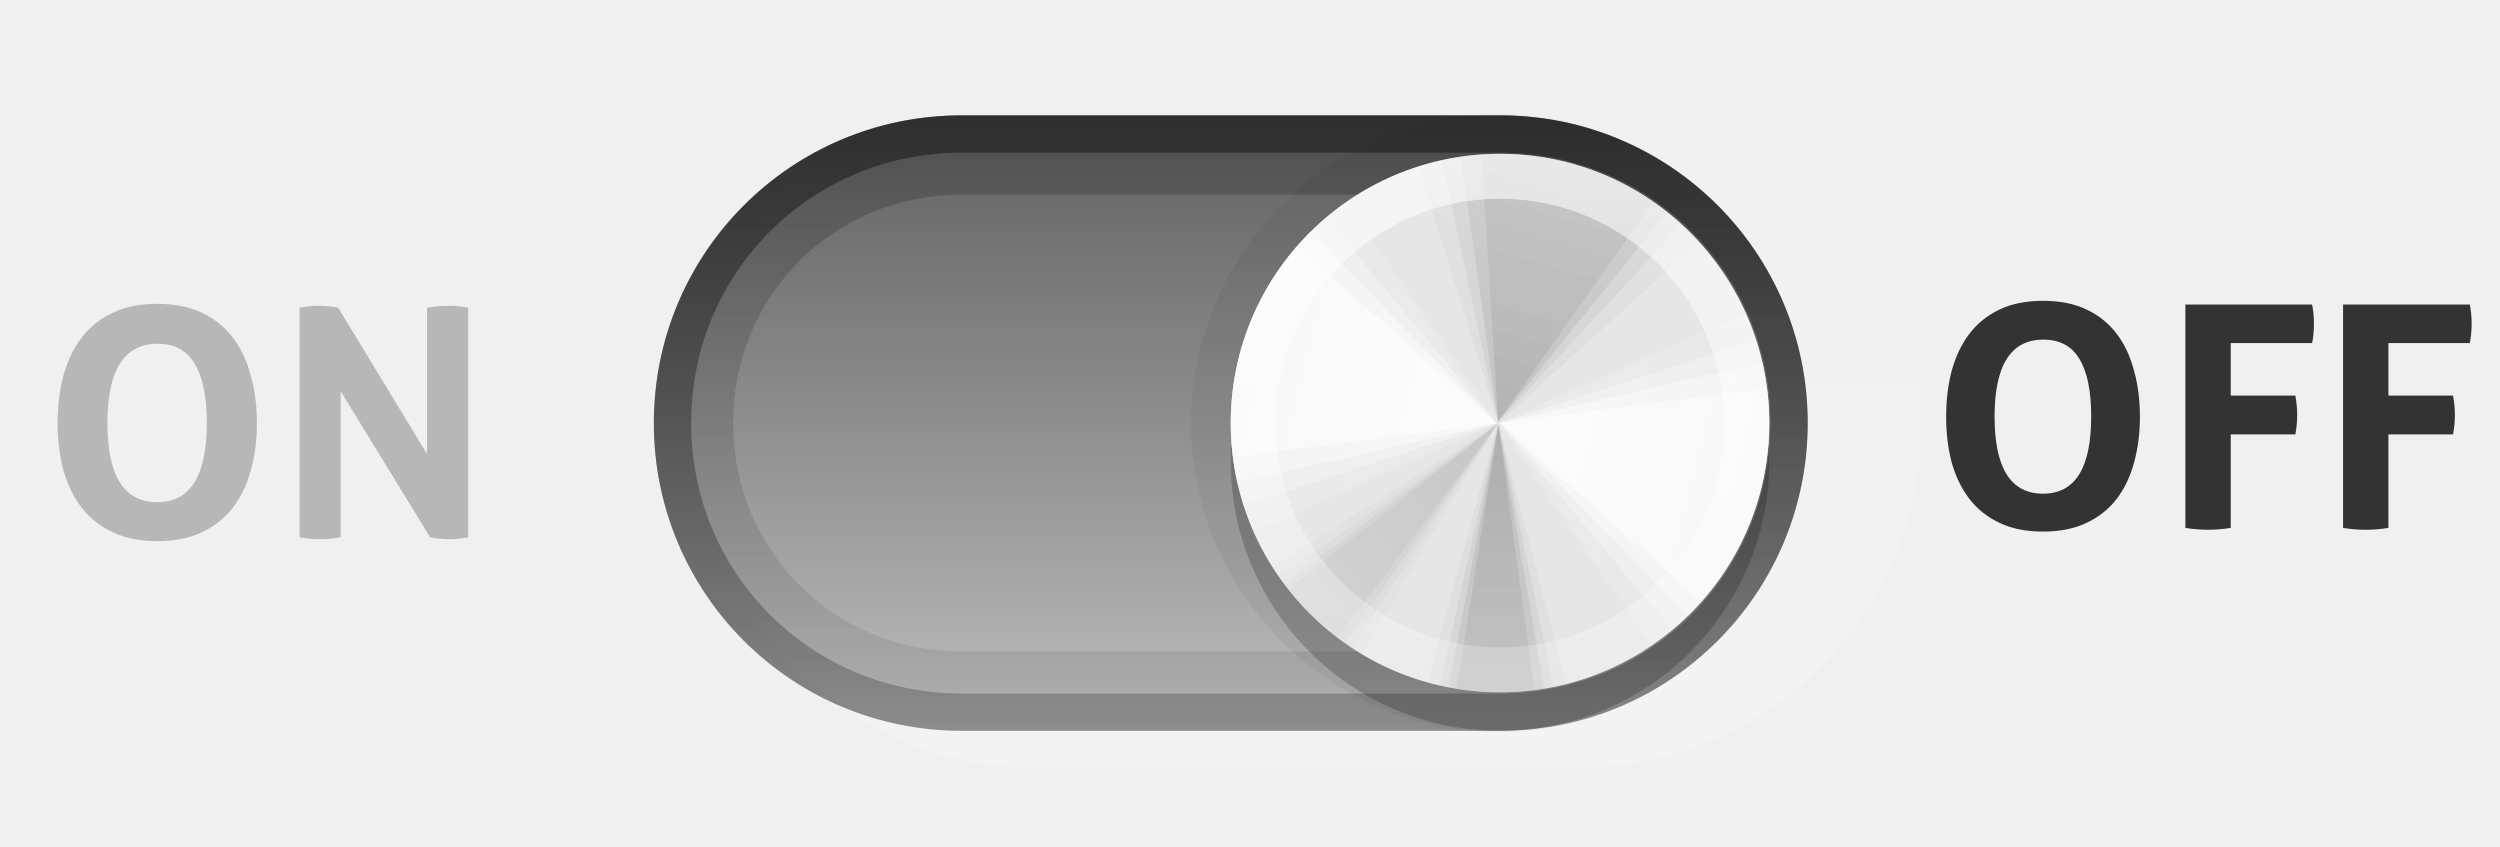
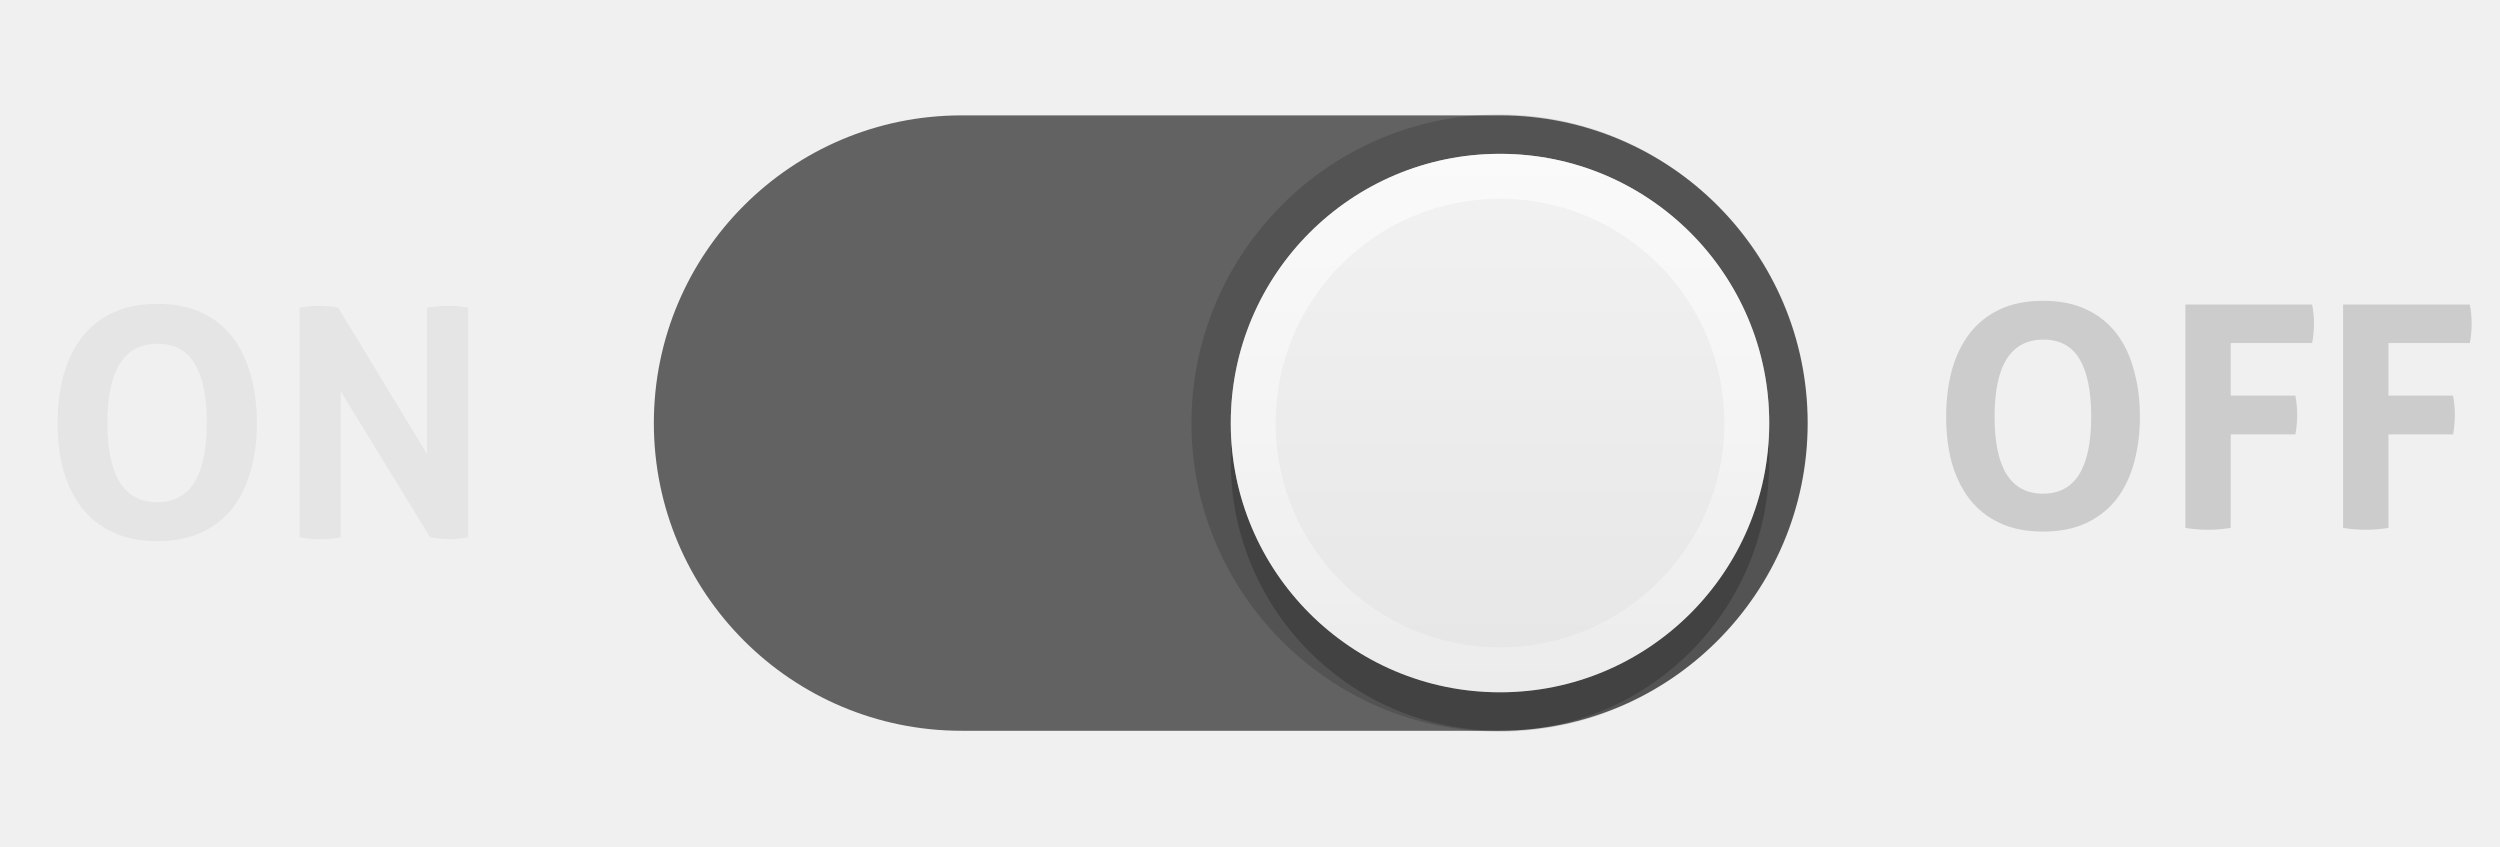
<svg xmlns="http://www.w3.org/2000/svg" xmlns:xlink="http://www.w3.org/1999/xlink" version="1.1" width="65" height="22" id="svg3273">
  <defs id="defs3275">
    <linearGradient id="linearGradient3862">
      <stop id="stop3864" style="stop-color:#000000;stop-opacity:1;" offset="0" />
      <stop id="stop3866" style="stop-color:#000000;stop-opacity:0.367;" offset="1" />
    </linearGradient>
    <linearGradient id="linearGradient3921-5-9">
-       <stop offset="0" style="stop-color:#797979;stop-opacity:1;" id="stop3923-6-1" />
-       <stop offset="1" style="stop-color:#cccccc;stop-opacity:1;" id="stop3925-4-6" />
+       <stop offset="0" style="stop-color:#191919;stop-opacity:1" id="stop3923-6-1" />
+       <stop offset="1" style="stop-color:#4b4b4b;stop-opacity:1" id="stop3925-4-6" />
    </linearGradient>
    <clipPath clipPathUnits="userSpaceOnUse" id="clipPath5926">
      <path transform="matrix(0.75,0,0,0.75,-41,121.3622)" d="m 88,272 a 8,8 0 1 1 -16,0 8,8 0 1 1 16,0 z" id="path5928" style="color:#000000;fill:#ff00ff;fill-opacity:1;fill-rule:nonzero;stroke:none;stroke-width:2;marker:none;visibility:visible;display:inline;overflow:visible;enable-background:accumulate" />
    </clipPath>
    <clipPath clipPathUnits="userSpaceOnUse" id="clipPath4783">
      <rect ry="6" rx="6" y="282.362" x="-156" height="80" width="84" id="rect4785" style="fill:#ff00ff;fill-opacity:1;fill-rule:nonzero;stroke:none" />
    </clipPath>
-     <linearGradient xlink:href="#linearGradient4071-3" id="linearGradient4852" gradientUnits="userSpaceOnUse" x1="48.234" y1="48.047" x2="126.139" y2="66.233" />
-     <linearGradient id="linearGradient4071-3">
-       <stop style="stop-color:#000000;stop-opacity:1;" offset="0" id="stop4073-8" />
-       <stop style="stop-color:#000000;stop-opacity:0;" offset="1" id="stop4075-4" />
-     </linearGradient>
-     <linearGradient xlink:href="#linearGradient4047-2" id="linearGradient4854" gradientUnits="userSpaceOnUse" x1="48.055" y1="48.032" x2="126.673" y2="62.839" />
-     <linearGradient id="linearGradient4047-2">
-       <stop style="stop-color:#000000;stop-opacity:1;" offset="0" id="stop4049-0" />
-       <stop style="stop-color:#000000;stop-opacity:0;" offset="1" id="stop4051-5" />
-     </linearGradient>
-     <linearGradient xlink:href="#linearGradient4047-2" id="linearGradient4857" gradientUnits="userSpaceOnUse" x1="47.997" y1="48.029" x2="127.052" y2="60.29" />
-     <linearGradient xlink:href="#linearGradient4047-2" id="linearGradient4859" gradientUnits="userSpaceOnUse" x1="47.998" y1="48.029" x2="127.416" y2="57.665" />
-     <linearGradient xlink:href="#linearGradient4115-2" id="linearGradient4861" gradientUnits="userSpaceOnUse" x1="48.234" y1="48.047" x2="126.139" y2="66.233" />
-     <linearGradient id="linearGradient4115-2">
-       <stop style="stop-color:#ffffff;stop-opacity:1;" offset="0" id="stop4117-3" />
-       <stop style="stop-color:#ffffff;stop-opacity:0;" offset="1" id="stop4119-6" />
-     </linearGradient>
-     <linearGradient xlink:href="#linearGradient4115-2" id="linearGradient4863" gradientUnits="userSpaceOnUse" x1="48.055" y1="48.032" x2="126.673" y2="62.839" />
-     <linearGradient xlink:href="#linearGradient4115-2" id="linearGradient4865" gradientUnits="userSpaceOnUse" x1="47.997" y1="48.029" x2="127.052" y2="60.29" />
-     <linearGradient xlink:href="#linearGradient4115-2" id="linearGradient4867" gradientUnits="userSpaceOnUse" x1="47.998" y1="48.029" x2="127.416" y2="57.665" />
-     <linearGradient xlink:href="#linearGradient4071-3" id="linearGradient4869" gradientUnits="userSpaceOnUse" x1="48.234" y1="48.047" x2="126.139" y2="66.233" />
-     <linearGradient xlink:href="#linearGradient4047-2" id="linearGradient4871" gradientUnits="userSpaceOnUse" x1="48.055" y1="48.032" x2="126.673" y2="62.839" />
-     <linearGradient xlink:href="#linearGradient4047-2" id="linearGradient4873" gradientUnits="userSpaceOnUse" x1="47.997" y1="48.029" x2="127.052" y2="60.29" />
-     <linearGradient xlink:href="#linearGradient4047-2" id="linearGradient4875" gradientUnits="userSpaceOnUse" x1="47.998" y1="48.029" x2="127.416" y2="57.665" />
-     <linearGradient xlink:href="#linearGradient4071-3" id="linearGradient4877" gradientUnits="userSpaceOnUse" x1="48.234" y1="48.047" x2="126.139" y2="66.233" />
-     <linearGradient xlink:href="#linearGradient4047-2" id="linearGradient4879" gradientUnits="userSpaceOnUse" x1="48.055" y1="48.032" x2="126.673" y2="62.839" />
-     <linearGradient xlink:href="#linearGradient4047-2" id="linearGradient4881" gradientUnits="userSpaceOnUse" x1="47.997" y1="48.029" x2="127.052" y2="60.29" />
-     <linearGradient xlink:href="#linearGradient4047-2" id="linearGradient4883" gradientUnits="userSpaceOnUse" x1="47.998" y1="48.029" x2="127.416" y2="57.665" />
-     <linearGradient xlink:href="#linearGradient4115-2" id="linearGradient4885" gradientUnits="userSpaceOnUse" x1="48.234" y1="48.047" x2="126.139" y2="66.233" />
-     <linearGradient xlink:href="#linearGradient4115-2" id="linearGradient4887" gradientUnits="userSpaceOnUse" x1="48.055" y1="48.032" x2="126.673" y2="62.839" />
-     <linearGradient xlink:href="#linearGradient4115-2" id="linearGradient4889" gradientUnits="userSpaceOnUse" x1="47.997" y1="48.029" x2="127.052" y2="60.29" />
-     <linearGradient xlink:href="#linearGradient4115-2" id="linearGradient4891" gradientUnits="userSpaceOnUse" x1="47.998" y1="48.029" x2="127.416" y2="57.665" />
    <linearGradient xlink:href="#linearGradient3969" id="linearGradient4893" gradientUnits="userSpaceOnUse" gradientTransform="matrix(0,-1,1,0,-224,480.3622)" x1="49" y1="272" x2="73" y2="272" />
    <linearGradient id="linearGradient3969">
      <stop id="stop3971" offset="0" style="stop-color:#000000;stop-opacity:1;" />
      <stop id="stop3973" offset="1" style="stop-color:#000000;stop-opacity:0;" />
    </linearGradient>
    <linearGradient id="linearGradient3895">
      <stop style="stop-color:#ffffff;stop-opacity:1;" offset="0" id="stop3897" />
      <stop style="stop-color:#ffffff;stop-opacity:0;" offset="1" id="stop3899" />
    </linearGradient>
-     <linearGradient y2="272" x2="73" y1="272" x1="54" gradientTransform="matrix(0,1.166667,1.166667,0,-269.3333,334.3622)" gradientUnits="userSpaceOnUse" id="linearGradient4511" xlink:href="#linearGradient3895" />
-     <linearGradient xlink:href="#linearGradient3862" id="linearGradient4336" x1="35" y1="3" x2="35" y2="19" gradientUnits="userSpaceOnUse" gradientTransform="translate(-2,0)" />
    <clipPath clipPathUnits="userSpaceOnUse" id="clipPath4342">
      <rect style="color:#000000;fill:#ff00ff;fill-opacity:1;fill-rule:nonzero;stroke:none;stroke-width:2;marker:none;visibility:visible;display:inline;overflow:visible;enable-background:accumulate" id="rect4344" width="28" height="18" x="18" y="2" ry="9" rx="9" />
    </clipPath>
    <clipPath clipPathUnits="userSpaceOnUse" id="clipPath4372">
      <rect rx="8" ry="8" y="3" x="19" height="16" width="26" id="rect4374" style="color:#000000;fill:#ff00ff;fill-opacity:1;fill-rule:nonzero;stroke:none;stroke-width:2;marker:none;visibility:visible;display:inline;overflow:visible;enable-background:accumulate" />
    </clipPath>
-     <linearGradient xlink:href="#linearGradient4115-2" id="linearGradient4394" gradientUnits="userSpaceOnUse" x1="35" y1="2" x2="35" y2="22" />
-     <linearGradient id="linearGradient4071-3-3">
-       <stop style="stop-color:#000000;stop-opacity:1;" offset="0" id="stop4073-8-8" />
-       <stop style="stop-color:#000000;stop-opacity:0;" offset="1" id="stop4075-4-7" />
-     </linearGradient>
    <linearGradient id="linearGradient3921-5-9-7">
      <stop offset="0" style="stop-color:#004484;stop-opacity:1;" id="stop3923-6-1-8" />
      <stop offset="1" style="stop-color:#2998ff;stop-opacity:1;" id="stop3925-4-6-9" />
    </linearGradient>
    <linearGradient y2="25" x2="35" y1="3" x1="35" gradientUnits="userSpaceOnUse" id="linearGradient3878" xlink:href="#linearGradient4115-2-5" />
    <linearGradient id="linearGradient4115-2-5">
      <stop style="stop-color:#ffffff;stop-opacity:1;" offset="0" id="stop4117-3-6" />
      <stop style="stop-color:#ffffff;stop-opacity:0;" offset="1" id="stop4119-6-8" />
    </linearGradient>
-     <linearGradient xlink:href="#linearGradient4071-3-3" id="linearGradient5163" gradientUnits="userSpaceOnUse" x1="35" y1="3" x2="35" y2="26" gradientTransform="translate(-2,0)" />
-     <linearGradient xlink:href="#linearGradient4071-3-3" id="linearGradient5166" gradientUnits="userSpaceOnUse" x1="35" y1="3" x2="35" y2="37" gradientTransform="translate(-2,0)" />
+     <linearGradient xlink:href="#linearGradient4873" id="linearGradient4879" x1="41" y1="404.362" x2="55" y2="404.362" gradientUnits="userSpaceOnUse" gradientTransform="translate(-452.3622,-356.3622)" />
+     <linearGradient id="linearGradient4873">
+       <stop style="stop-color:#e6e6e6;stop-opacity:1" offset="0" id="stop4875" />
+       <stop style="stop-color:#f2f2f2;stop-opacity:1" offset="1" id="stop4877" />
+     </linearGradient>
+     <linearGradient xlink:href="#linearGradient3969-6" id="linearGradient4893-9" gradientUnits="userSpaceOnUse" gradientTransform="matrix(0,-1,1,0,-224,480.3622)" x1="49" y1="272" x2="73" y2="272" />
+     <linearGradient id="linearGradient3969-6">
+       <stop id="stop3971-6" offset="0" style="stop-color:#000000;stop-opacity:1;" />
+       <stop id="stop3973-0" offset="1" style="stop-color:#000000;stop-opacity:0;" />
+     </linearGradient>
+     <linearGradient y2="272" x2="73" y1="272" x1="54" gradientTransform="matrix(0,1.166667,1.166667,0,-269.3333,334.3622)" gradientUnits="userSpaceOnUse" id="linearGradient4164" xlink:href="#linearGradient3895-1" />
+     <linearGradient id="linearGradient3895-1">
+       <stop style="stop-color:#ffffff;stop-opacity:1;" offset="0" id="stop3897-7" />
+       <stop style="stop-color:#ffffff;stop-opacity:0;" offset="1" id="stop3899-3" />
+     </linearGradient>
  </defs>
  <g id="layer1">
-     <path transform="matrix(1,0,0,-1,0,22)" style="opacity:0.2;color:#000000;fill:url(#linearGradient4394);fill-opacity:1;fill-rule:nonzero;stroke:none;stroke-width:2;marker:none;visibility:visible;display:inline;overflow:visible;enable-background:accumulate" d="m 27,2.031 c -4.957,0 -8.969,4.012 -8.969,8.969 0,4.957 4.012,8.969 8.969,8.969 l 14,0 c 4.957,0 8.969,-4.012 8.969,-8.969 0,-4.957 -4.012,-8.969 -8.969,-8.969 z" id="path4392" />
-     <rect style="color:#000000;fill:url(#linearGradient4336);fill-opacity:1;fill-rule:nonzero;stroke:none;stroke-width:2;marker:none;visibility:visible;display:inline;overflow:visible;enable-background:accumulate;opacity:0.6" id="rect3560" width="30" height="16" x="17" y="3" ry="8" rx="8" />
-     <path style="opacity:0.2;color:#000000;fill:url(#linearGradient5163);fill-opacity:1;fill-rule:nonzero;stroke:none;stroke-width:2;marker:none;visibility:visible;display:inline;overflow:visible;enable-background:accumulate" d="m 25,3 c -4.432,0 -8,3.568 -8,8 0,4.432 3.568,8 8,8 l 14,0 c 4.432,0 8,-3.568 8,-8 0,-4.432 -3.568,-8 -8,-8 z m 0,2.062 14,0 c 3.322,0 5.938,2.615 5.938,5.938 0,3.322 -2.615,5.938 -5.938,5.938 l -14,0 c -3.322,0 -5.938,-2.615 -5.938,-5.938 0,-3.322 2.615,-5.938 5.938,-5.938 z" id="rect4950" />
-     <path style="opacity:0.4;color:#000000;fill:url(#linearGradient5166);fill-opacity:1;fill-rule:nonzero;stroke:none;stroke-width:2;marker:none;visibility:visible;display:inline;overflow:visible;enable-background:accumulate" d="m 25,3 c -4.432,0 -8,3.568 -8,8 0,4.432 3.568,8 8,8 l 14,0 c 4.432,0 8,-3.568 8,-8 0,-4.432 -3.568,-8 -8,-8 z m 0,0.969 14,0 c 3.91,0 7.031,3.121 7.031,7.031 0,3.91 -3.121,7.031 -7.031,7.031 l -14,0 c -3.91,0 -7.031,-3.121 -7.031,-7.031 0,-3.91 3.121,-7.031 7.031,-7.031 z" id="rect4944" />
+     <rect style="color:#000000;fill:#333333;fill-opacity:1;fill-rule:nonzero;stroke:none;stroke-width:2;marker:none;visibility:visible;display:inline;overflow:visible;enable-background:accumulate;opacity:0.75" id="rect3560" width="30" height="16" x="17" y="3" ry="8" rx="8" />
+     <g id="g3548" style="opacity:0.3;fill:#cccccc;fill-opacity:1">
+       <path style="font-size:11px;font-style:normal;font-variant:normal;font-weight:bold;font-stretch:normal;line-height:125%;letter-spacing:0px;word-spacing:0px;fill:#cccccc;fill-opacity:1;stroke:none;font-family:Aller;-inkscape-font-specification:Aller Bold" id="path3534" d="M 4.089,14.07 C 3.64,14.07 3.253,13.992 2.926,13.837 2.6,13.682 2.331,13.469 2.121,13.198 1.911,12.921 1.753,12.597 1.648,12.227 1.548,11.85 1.498,11.44 1.498,10.998 1.498,10.555 1.548,10.145 1.648,9.769 1.753,9.387 1.911,9.057 2.121,8.781 2.331,8.504 2.6,8.288 2.926,8.133 3.253,7.978 3.64,7.9 4.089,7.9 c 0.448,6.1e-6 0.836,0.078 1.163,0.233 0.327,0.155 0.595,0.371 0.805,0.648 0.21,0.277 0.365,0.606 0.465,0.988 0.105,0.376 0.158,0.786 0.158,1.229 -6.1e-6,0.443 -0.053,0.853 -0.158,1.229 -0.1,0.371 -0.255,0.695 -0.465,0.972 -0.21,0.271 -0.479,0.484 -0.805,0.639 C 4.925,13.992 4.537,14.07 4.089,14.07 m 0,-1.013 c 0.858,1e-6 1.287,-0.686 1.287,-2.059 C 5.376,10.311 5.271,9.796 5.06,9.453 4.856,9.11 4.534,8.938 4.097,8.938 3.228,8.938 2.793,9.625 2.793,10.998 c -1.5e-6,1.373 0.432,2.059 1.295,2.059" />
+       <path style="font-size:11px;font-style:normal;font-variant:normal;font-weight:bold;font-stretch:normal;line-height:125%;letter-spacing:0px;word-spacing:0px;fill:#cccccc;fill-opacity:1;stroke:none;font-family:Aller;-inkscape-font-specification:Aller Bold" id="path3536" d="m 7.789,8 c 0.172,-0.033 0.335,-0.05 0.49,-0.05 0.166,6.1e-6 0.338,0.017 0.515,0.05 l 2.308,3.803 0,-3.803 c 0.199,-0.033 0.39,-0.05 0.573,-0.05 0.172,6.1e-6 0.338,0.017 0.498,0.05 l 0,5.97 c -0.177,0.033 -0.338,0.05 -0.482,0.05 -0.155,0 -0.324,-0.017 -0.507,-0.05 l -2.325,-3.795 0,3.795 c -0.177,0.033 -0.357,0.05 -0.54,0.05 -0.183,0 -0.36,-0.017 -0.531,-0.05 l 0,-5.97" />
+     </g>
+     <g id="g3555" transform="translate(2,0)" style="fill:#cccccc;fill-opacity:1">
+       <path style="font-size:11px;font-style:normal;font-variant:normal;font-weight:bold;font-stretch:normal;line-height:125%;letter-spacing:0px;word-spacing:0px;fill:#cccccc;fill-opacity:1;stroke:none;font-family:Aller;-inkscape-font-specification:Aller Bold" id="path3542" d="m 51.119,13.821 c -0.436,0 -0.813,-0.075 -1.131,-0.226 -0.318,-0.151 -0.579,-0.358 -0.783,-0.622 -0.205,-0.269 -0.358,-0.584 -0.46,-0.945 -0.097,-0.366 -0.145,-0.764 -0.145,-1.195 -10e-7,-0.431 0.048,-0.829 0.145,-1.195 0.102,-0.371 0.256,-0.692 0.46,-0.961 0.205,-0.269 0.466,-0.479 0.783,-0.63 0.318,-0.151 0.694,-0.226 1.131,-0.226 0.436,5.9e-6 0.813,0.075 1.131,0.226 0.318,0.151 0.579,0.361 0.783,0.63 0.205,0.269 0.355,0.59 0.452,0.961 0.102,0.366 0.153,0.764 0.153,1.195 -6e-6,0.431 -0.051,0.829 -0.153,1.195 -0.097,0.361 -0.248,0.676 -0.452,0.945 -0.205,0.264 -0.466,0.471 -0.783,0.622 -0.318,0.151 -0.694,0.226 -1.131,0.226 m 0,-0.985 c 0.834,10e-7 1.252,-0.668 1.252,-2.003 -5e-6,-0.668 -0.102,-1.168 -0.307,-1.502 -0.199,-0.334 -0.511,-0.501 -0.937,-0.501 -0.845,4.8e-6 -1.268,0.668 -1.268,2.003 -3e-6,1.335 0.42,2.003 1.26,2.003" />
+       <path style="font-size:11px;font-style:normal;font-variant:normal;font-weight:bold;font-stretch:normal;line-height:125%;letter-spacing:0px;word-spacing:0px;fill:#cccccc;fill-opacity:1;stroke:none;font-family:Aller;-inkscape-font-specification:Aller Bold" id="path3544" d="m 54.82,7.918 3.295,0 c 0.032,0.162 0.048,0.326 0.048,0.493 -4e-6,0.178 -0.016,0.347 -0.048,0.509 l -2.116,0 0,1.365 1.68,0 c 0.032,0.172 0.048,0.339 0.048,0.501 -4e-6,0.172 -0.016,0.342 -0.048,0.509 l -1.68,0 0,2.431 c -0.205,0.032 -0.398,0.048 -0.581,0.048 -0.199,0 -0.398,-0.016 -0.598,-0.048 l 0,-5.806" />
+       <path style="font-size:11px;font-style:normal;font-variant:normal;font-weight:bold;font-stretch:normal;line-height:125%;letter-spacing:0px;word-spacing:0px;fill:#cccccc;fill-opacity:1;stroke:none;font-family:Aller;-inkscape-font-specification:Aller Bold" id="path3546" d="m 58.92,7.918 3.295,0 c 0.032,0.162 0.048,0.326 0.048,0.493 -5e-6,0.178 -0.016,0.347 -0.048,0.509 l -2.116,0 0,1.365 1.68,0 c 0.032,0.172 0.048,0.339 0.048,0.501 -4e-6,0.172 -0.016,0.342 -0.048,0.509 l -1.68,0 0,2.431 c -0.205,0.032 -0.398,0.048 -0.581,0.048 -0.199,0 -0.398,-0.016 -0.598,-0.048 l 0,-5.806" />
+     </g>
    <g transform="translate(-9,-393.3622)" id="g4941">
-       <path transform="matrix(0.855,0,0,0.8566669,-20.41562,171.3488)" d="m 80,262.625 c -5.156,0 -9.375,4.219 -9.375,9.375 0,5.156 4.219,9.375 9.375,9.375 5.156,0 9.375,-4.219 9.375,-9.375 0,-5.156 -4.219,-9.375 -9.375,-9.375 z" id="path4712" style="opacity:0.05;color:#000000;fill:#000000;fill-opacity:1;fill-rule:nonzero;stroke:none;stroke-width:2;marker:none;visibility:visible;display:inline;overflow:visible;enable-background:accumulate" />
-       <path transform="matrix(0.875,0,0,0.875,-23,167.3622)" d="m 88,272 c 0,4.418 -3.582,8 -8,8 -4.418,0 -8,-3.582 -8,-8 0,-4.418 3.582,-8 8,-8 4.418,0 8,3.582 8,8 z" id="path4714" style="opacity:0.5;color:#000000;fill:none;stroke:none;stroke-width:2;marker:none;visibility:visible;display:inline;overflow:visible;enable-background:accumulate" />
-       <path style="opacity:0.2;color:#000000;fill:#000000;fill-opacity:1;fill-rule:nonzero;stroke:none;stroke-width:2;marker:none;visibility:visible;display:inline;overflow:visible;enable-background:accumulate" id="path4716" d="m 88,272 c 0,4.418 -3.582,8 -8,8 -4.418,0 -8,-3.582 -8,-8 0,-4.418 3.582,-8 8,-8 4.418,0 8,3.582 8,8 z" transform="matrix(0.875,0,0,0.875,-22,167.3622)" />
-       <g clip-path="url(#clipPath5926)" transform="matrix(1.166667,0,0,1.166667,25.83333,24.77297)" id="g4718">
-         <rect ry="1" rx="1" y="318.362" x="12" height="14" width="14" id="rect4720" style="fill:#e6e6e6;fill-opacity:1;fill-rule:nonzero;stroke:none" />
-         <g transform="matrix(0.1666667,0,0,0.175,38,268.9488)" clip-path="url(#clipPath4783)" id="g4722">
-           <g id="g4724" transform="matrix(0.1413721,0.9927197,-1.165175,0.1204478,-65.06273,269.1675)" style="opacity:0.9">
-             <path transform="matrix(0.9941105,-0.1083712,0.1083712,0.9941105,-5.158219,5.491892)" style="opacity:0.05;color:#000000;fill:url(#linearGradient4852);fill-opacity:1;fill-rule:nonzero;stroke:none;stroke-width:2;marker:none;visibility:visible;display:inline;overflow:visible;enable-background:accumulate" id="path4726" d="m 108.896,48 c 0,9.542 -2.242,18.95 -6.546,27.467 L 48,48 z" />
-             <path d="m 108.896,48 c 0,7.839 -1.513,15.604 -4.457,22.869 L 48,48 z" id="path4728" style="opacity:0.07;color:#000000;fill:url(#linearGradient4854);fill-opacity:1;fill-rule:nonzero;stroke:none;stroke-width:2;marker:none;visibility:visible;display:inline;overflow:visible;enable-background:accumulate" transform="matrix(0.9978608,-0.06537382,0.06537382,0.9978608,-3.094012,3.241571)" />
-             <path transform="matrix(0.9994514,-0.0331207,0.0331207,0.9994514,-1.563459,1.616128)" style="opacity:0.1;color:#000000;fill:url(#linearGradient4857);fill-opacity:1;fill-rule:nonzero;stroke:none;stroke-width:2;marker:none;visibility:visible;display:inline;overflow:visible;enable-background:accumulate" id="path4730" d="m 108.896,48 c 0,6.55 -1.057,13.058 -3.13,19.272 L 48,48 z" />
-             <path d="m 108.896,48 c 0,5.322 -0.698,10.621 -2.075,15.761 L 48,48 z" id="path4732" style="opacity:0.1;color:#000000;fill:url(#linearGradient4859);fill-opacity:1;fill-rule:nonzero;stroke:none;stroke-width:2;marker:none;visibility:visible;display:inline;overflow:visible;enable-background:accumulate" />
-           </g>
-           <g style="opacity:0.9;fill:#ffffff" id="g4734" transform="matrix(1.062807,-0.1308753,-0.7401007,3.227468,-129.4749,173.6944)">
-             <path transform="matrix(0.9941105,-0.1083712,0.1083712,0.9941105,-5.158219,5.491892)" style="opacity:0.2;color:#000000;fill:url(#linearGradient4861);fill-opacity:1;fill-rule:nonzero;stroke:none;stroke-width:2;marker:none;visibility:visible;display:inline;overflow:visible;enable-background:accumulate" id="path4736" d="m 108.896,48 c 0,9.542 -2.242,18.95 -6.546,27.467 L 48,48 z" />
-             <path d="m 108.896,48 c 0,7.839 -1.513,15.604 -4.457,22.869 L 48,48 z" id="path4738" style="opacity:0.4;color:#000000;fill:url(#linearGradient4863);fill-opacity:1;fill-rule:nonzero;stroke:none;stroke-width:2;marker:none;visibility:visible;display:inline;overflow:visible;enable-background:accumulate" transform="matrix(0.9978608,-0.06537382,0.06537382,0.9978608,-3.094012,3.241571)" />
-             <path transform="matrix(0.9994514,-0.0331207,0.0331207,0.9994514,-1.563459,1.616128)" style="opacity:0.6;color:#000000;fill:url(#linearGradient4865);fill-opacity:1;fill-rule:nonzero;stroke:none;stroke-width:2;marker:none;visibility:visible;display:inline;overflow:visible;enable-background:accumulate" id="path4740" d="m 108.896,48 c 0,6.55 -1.057,13.058 -3.13,19.272 L 48,48 z" />
-             <path d="m 108.896,48 c 0,5.322 -0.698,10.621 -2.075,15.761 L 48,48 z" id="path4742" style="opacity:0.8;color:#000000;fill:url(#linearGradient4867);fill-opacity:1;fill-rule:nonzero;stroke:none;stroke-width:2;marker:none;visibility:visible;display:inline;overflow:visible;enable-background:accumulate" />
-           </g>
-           <g style="opacity:0.5" transform="matrix(-0.6167893,0.7871283,-0.7871283,-0.6167893,-46.99852,314.3741)" id="g4744">
-             <path d="m 108.896,48 c 0,9.542 -2.242,18.95 -6.546,27.467 L 48,48 z" id="path4746" style="opacity:0.05;color:#000000;fill:url(#linearGradient4869);fill-opacity:1;fill-rule:nonzero;stroke:none;stroke-width:2;marker:none;visibility:visible;display:inline;overflow:visible;enable-background:accumulate" transform="matrix(0.9941105,-0.1083712,0.1083712,0.9941105,-5.158219,5.491892)" />
-             <path transform="matrix(0.9978608,-0.06537382,0.06537382,0.9978608,-3.094012,3.241571)" style="opacity:0.07;color:#000000;fill:url(#linearGradient4871);fill-opacity:1;fill-rule:nonzero;stroke:none;stroke-width:2;marker:none;visibility:visible;display:inline;overflow:visible;enable-background:accumulate" id="path4748" d="m 108.896,48 c 0,7.839 -1.513,15.604 -4.457,22.869 L 48,48 z" />
-             <path d="m 108.896,48 c 0,6.55 -1.057,13.058 -3.13,19.272 L 48,48 z" id="path4750" style="opacity:0.1;color:#000000;fill:url(#linearGradient4873);fill-opacity:1;fill-rule:nonzero;stroke:none;stroke-width:2;marker:none;visibility:visible;display:inline;overflow:visible;enable-background:accumulate" transform="matrix(0.9994514,-0.0331207,0.0331207,0.9994514,-1.563459,1.616128)" />
-             <path style="opacity:0.1;color:#000000;fill:url(#linearGradient4875);fill-opacity:1;fill-rule:nonzero;stroke:none;stroke-width:2;marker:none;visibility:visible;display:inline;overflow:visible;enable-background:accumulate" id="path4752" d="m 108.896,48 c 0,5.322 -0.698,10.621 -2.075,15.761 L 48,48 z" />
-           </g>
-           <g style="opacity:0.8" transform="matrix(-0.06817198,-1.046006,2.710673,0.6016259,-241.0954,343.4423)" id="g4754">
-             <path d="m 108.896,48 c 0,9.542 -2.242,18.95 -6.546,27.467 L 48,48 z" id="path4756" style="opacity:0.05;color:#000000;fill:url(#linearGradient4877);fill-opacity:1;fill-rule:nonzero;stroke:none;stroke-width:2;marker:none;visibility:visible;display:inline;overflow:visible;enable-background:accumulate" transform="matrix(0.9941105,-0.1083712,0.1083712,0.9941105,-5.158219,5.491892)" />
-             <path transform="matrix(0.9978608,-0.06537382,0.06537382,0.9978608,-3.094012,3.241571)" style="opacity:0.07;color:#000000;fill:url(#linearGradient4879);fill-opacity:1;fill-rule:nonzero;stroke:none;stroke-width:2;marker:none;visibility:visible;display:inline;overflow:visible;enable-background:accumulate" id="path4758" d="m 108.896,48 c 0,7.839 -1.513,15.604 -4.457,22.869 L 48,48 z" />
-             <path d="m 108.896,48 c 0,6.55 -1.057,13.058 -3.13,19.272 L 48,48 z" id="path4760" style="opacity:0.1;color:#000000;fill:url(#linearGradient4881);fill-opacity:1;fill-rule:nonzero;stroke:none;stroke-width:2;marker:none;visibility:visible;display:inline;overflow:visible;enable-background:accumulate" transform="matrix(0.9994514,-0.0331207,0.0331207,0.9994514,-1.563459,1.616128)" />
-             <path style="opacity:0.1;color:#000000;fill:url(#linearGradient4883);fill-opacity:1;fill-rule:nonzero;stroke:none;stroke-width:2;marker:none;visibility:visible;display:inline;overflow:visible;enable-background:accumulate" id="path4762" d="m 108.896,48 c 0,5.322 -0.698,10.621 -2.075,15.761 L 48,48 z" />
-           </g>
-           <g transform="matrix(-1.062807,0.1308753,0.7401006,-3.227468,-99.00331,471.0299)" id="g4764" style="opacity:0.9;fill:#ffffff">
-             <path d="m 108.896,48 c 0,9.542 -2.242,18.95 -6.546,27.467 L 48,48 z" id="path4766" style="opacity:0.2;color:#000000;fill:url(#linearGradient4885);fill-opacity:1;fill-rule:nonzero;stroke:none;stroke-width:2;marker:none;visibility:visible;display:inline;overflow:visible;enable-background:accumulate" transform="matrix(0.9941105,-0.1083712,0.1083712,0.9941105,-5.158219,5.491892)" />
-             <path transform="matrix(0.9978608,-0.06537382,0.06537382,0.9978608,-3.094012,3.241571)" style="opacity:0.4;color:#000000;fill:url(#linearGradient4887);fill-opacity:1;fill-rule:nonzero;stroke:none;stroke-width:2;marker:none;visibility:visible;display:inline;overflow:visible;enable-background:accumulate" id="path4768" d="m 108.896,48 c 0,7.839 -1.513,15.604 -4.457,22.869 L 48,48 z" />
-             <path d="m 108.896,48 c 0,6.55 -1.057,13.058 -3.13,19.272 L 48,48 z" id="path4770" style="opacity:0.6;color:#000000;fill:url(#linearGradient4889);fill-opacity:1;fill-rule:nonzero;stroke:none;stroke-width:2;marker:none;visibility:visible;display:inline;overflow:visible;enable-background:accumulate" transform="matrix(0.9994514,-0.0331207,0.0331207,0.9994514,-1.563459,1.616128)" />
-             <path style="opacity:0.8;color:#000000;fill:url(#linearGradient4891);fill-opacity:1;fill-rule:nonzero;stroke:none;stroke-width:2;marker:none;visibility:visible;display:inline;overflow:visible;enable-background:accumulate" id="path4772" d="m 108.896,48 c 0,5.322 -0.698,10.621 -2.075,15.761 L 48,48 z" />
-           </g>
-         </g>
-       </g>
-       <path transform="matrix(0.875,0,0,0.875,-22,166.3622)" d="m 88,272 c 0,4.418 -3.582,8 -8,8 -4.418,0 -8,-3.582 -8,-8 0,-4.418 3.582,-8 8,-8 4.418,0 8,3.582 8,8 z" id="path4776" style="opacity:0.5;color:#000000;fill:none;stroke:none;stroke-width:2;marker:none;visibility:visible;display:inline;overflow:visible;enable-background:accumulate" />
-       <path id="path4778" d="m 41,404.362 c 0,-3.866 3.134,-7 7,-7 3.866,0 7,3.134 7,7 0,3.866 -3.134,7 -7,7 -3.866,0 -7,-3.134 -7,-7 z m 1.167,0 c 0,3.222 2.612,5.833 5.833,5.833 3.222,0 5.833,-2.612 5.833,-5.833 0,-3.222 -2.612,-5.833 -5.833,-5.833 -3.222,0 -5.833,2.612 -5.833,5.833 z" style="opacity:0.6;color:#000000;fill:url(#linearGradient4511);fill-opacity:1;fill-rule:nonzero;stroke:none;stroke-width:2;marker:none;visibility:visible;display:inline;overflow:visible;enable-background:accumulate" />
-     </g>
-     <g id="g3548" style="opacity:0.3;fill:#333333">
-       <path style="font-size:11px;font-style:normal;font-variant:normal;font-weight:bold;font-stretch:normal;line-height:125%;letter-spacing:0px;word-spacing:0px;fill:#333333;fill-opacity:1;stroke:none;font-family:Aller;-inkscape-font-specification:Aller Bold" id="path3534" d="M 4.089,14.07 C 3.64,14.07 3.253,13.992 2.926,13.837 2.6,13.682 2.331,13.469 2.121,13.198 1.911,12.921 1.753,12.597 1.648,12.227 1.548,11.85 1.498,11.44 1.498,10.998 1.498,10.555 1.548,10.145 1.648,9.769 1.753,9.387 1.911,9.057 2.121,8.781 2.331,8.504 2.6,8.288 2.926,8.133 3.253,7.978 3.64,7.9 4.089,7.9 c 0.448,6.1e-6 0.836,0.078 1.163,0.233 0.327,0.155 0.595,0.371 0.805,0.648 0.21,0.277 0.365,0.606 0.465,0.988 0.105,0.376 0.158,0.786 0.158,1.229 -6.1e-6,0.443 -0.053,0.853 -0.158,1.229 -0.1,0.371 -0.255,0.695 -0.465,0.972 -0.21,0.271 -0.479,0.484 -0.805,0.639 C 4.925,13.992 4.537,14.07 4.089,14.07 m 0,-1.013 c 0.858,1e-6 1.287,-0.686 1.287,-2.059 C 5.376,10.311 5.271,9.796 5.06,9.453 4.856,9.11 4.534,8.938 4.097,8.938 3.228,8.938 2.793,9.625 2.793,10.998 c -1.5e-6,1.373 0.432,2.059 1.295,2.059" />
-       <path style="font-size:11px;font-style:normal;font-variant:normal;font-weight:bold;font-stretch:normal;line-height:125%;letter-spacing:0px;word-spacing:0px;fill:#333333;fill-opacity:1;stroke:none;font-family:Aller;-inkscape-font-specification:Aller Bold" id="path3536" d="m 7.789,8 c 0.172,-0.033 0.335,-0.05 0.49,-0.05 0.166,6.1e-6 0.338,0.017 0.515,0.05 l 2.308,3.803 0,-3.803 c 0.199,-0.033 0.39,-0.05 0.573,-0.05 0.172,6.1e-6 0.338,0.017 0.498,0.05 l 0,5.97 c -0.177,0.033 -0.338,0.05 -0.482,0.05 -0.155,0 -0.324,-0.017 -0.507,-0.05 l -2.325,-3.795 0,3.795 c -0.177,0.033 -0.357,0.05 -0.54,0.05 -0.183,0 -0.36,-0.017 -0.531,-0.05 l 0,-5.97" />
-     </g>
-     <g id="g3555" transform="translate(2,0)" style="fill:#333333">
-       <path style="font-size:11px;font-style:normal;font-variant:normal;font-weight:bold;font-stretch:normal;line-height:125%;letter-spacing:0px;word-spacing:0px;fill:#333333;fill-opacity:1;stroke:none;font-family:Aller;-inkscape-font-specification:Aller Bold" id="path3542" d="m 51.119,13.821 c -0.436,0 -0.813,-0.075 -1.131,-0.226 -0.318,-0.151 -0.579,-0.358 -0.783,-0.622 -0.205,-0.269 -0.358,-0.584 -0.46,-0.945 -0.097,-0.366 -0.145,-0.764 -0.145,-1.195 -10e-7,-0.431 0.048,-0.829 0.145,-1.195 0.102,-0.371 0.256,-0.692 0.46,-0.961 0.205,-0.269 0.466,-0.479 0.783,-0.63 0.318,-0.151 0.694,-0.226 1.131,-0.226 0.436,5.9e-6 0.813,0.075 1.131,0.226 0.318,0.151 0.579,0.361 0.783,0.63 0.205,0.269 0.355,0.59 0.452,0.961 0.102,0.366 0.153,0.764 0.153,1.195 -6e-6,0.431 -0.051,0.829 -0.153,1.195 -0.097,0.361 -0.248,0.676 -0.452,0.945 -0.205,0.264 -0.466,0.471 -0.783,0.622 -0.318,0.151 -0.694,0.226 -1.131,0.226 m 0,-0.985 c 0.834,10e-7 1.252,-0.668 1.252,-2.003 -5e-6,-0.668 -0.102,-1.168 -0.307,-1.502 -0.199,-0.334 -0.511,-0.501 -0.937,-0.501 -0.845,4.8e-6 -1.268,0.668 -1.268,2.003 -3e-6,1.335 0.42,2.003 1.26,2.003" />
-       <path style="font-size:11px;font-style:normal;font-variant:normal;font-weight:bold;font-stretch:normal;line-height:125%;letter-spacing:0px;word-spacing:0px;fill:#333333;fill-opacity:1;stroke:none;font-family:Aller;-inkscape-font-specification:Aller Bold" id="path3544" d="m 54.82,7.918 3.295,0 c 0.032,0.162 0.048,0.326 0.048,0.493 -4e-6,0.178 -0.016,0.347 -0.048,0.509 l -2.116,0 0,1.365 1.68,0 c 0.032,0.172 0.048,0.339 0.048,0.501 -4e-6,0.172 -0.016,0.342 -0.048,0.509 l -1.68,0 0,2.431 c -0.205,0.032 -0.398,0.048 -0.581,0.048 -0.199,0 -0.398,-0.016 -0.598,-0.048 l 0,-5.806" />
-       <path style="font-size:11px;font-style:normal;font-variant:normal;font-weight:bold;font-stretch:normal;line-height:125%;letter-spacing:0px;word-spacing:0px;fill:#333333;fill-opacity:1;stroke:none;font-family:Aller;-inkscape-font-specification:Aller Bold" id="path3546" d="m 58.92,7.918 3.295,0 c 0.032,0.162 0.048,0.326 0.048,0.493 -5e-6,0.178 -0.016,0.347 -0.048,0.509 l -2.116,0 0,1.365 1.68,0 c 0.032,0.172 0.048,0.339 0.048,0.501 -4e-6,0.172 -0.016,0.342 -0.048,0.509 l -1.68,0 0,2.431 c -0.205,0.032 -0.398,0.048 -0.581,0.048 -0.199,0 -0.398,-0.016 -0.598,-0.048 l 0,-5.806" />
+       <path transform="matrix(0.855,0,0,0.8566669,-20.41562,171.3488)" d="m 80,262.635 c -5.156,0 -9.365,4.209 -9.365,9.365 0,5.156 4.209,9.365 9.365,9.365 5.156,0 9.365,-4.209 9.365,-9.365 0,-5.156 -4.209,-9.365 -9.365,-9.365 z" id="path4712" style="opacity:0.15;color:#000000;fill:#000000;fill-opacity:1;fill-rule:nonzero;stroke:none;stroke-width:2;marker:none;visibility:visible;display:inline;overflow:visible;enable-background:accumulate" />
+       <circle transform="matrix(0.875,0,0,0.875,-23,167.3622)" id="path4714" style="opacity:0.5;color:#000000;fill:none;stroke:none;stroke-width:2;marker:none;visibility:visible;display:inline;overflow:visible;enable-background:accumulate" cx="80" cy="272" r="8" d="m 88,272 a 8,8 0 0 1 -8,8 8,8 0 0 1 -8,-8 8,8 0 0 1 8,-8 8,8 0 0 1 8,8 z" />
+       <circle style="opacity:0.2;color:#000000;fill:#000000;fill-opacity:1;fill-rule:nonzero;stroke:none;stroke-width:2;marker:none;visibility:visible;display:inline;overflow:visible;enable-background:accumulate" id="path4716" transform="matrix(0.875,0,0,0.875,-22,167.3622)" cx="80" cy="272" r="8" d="m 88,272 a 8,8 0 0 1 -8,8 8,8 0 0 1 -8,-8 8,8 0 0 1 8,-8 8,8 0 0 1 8,8 z" />
+       <circle style="color:#000000;fill:url(#linearGradient4879);fill-opacity:1;fill-rule:nonzero;stroke:none;stroke-width:2;marker:none;visibility:visible;display:inline;overflow:visible;enable-background:accumulate" id="path5928-7" cx="-404.362" cy="48" r="7" transform="matrix(0,-1,1,0,0,0)" d="m -397.362,48 a 7,7 0 0 1 -7,7 7,7 0 0 1 -7,-7 7,7 0 0 1 7,-7 7,7 0 0 1 7,7 z" />
+       <path style="opacity:0.1;color:#000000;fill:url(#linearGradient4893-9);fill-opacity:1;fill-rule:nonzero;stroke:none;stroke-width:2;marker:none;visibility:visible;display:inline;overflow:visible;enable-background:accumulate" d="m 41,424.362 c 0,3.866 3.134,7 7,7 3.866,0 7,-3.134 7,-7 0,-3.866 -3.134,-7 -7,-7 -3.866,0 -7,3.134 -7,7 z m 1,0 c 0,-3.314 2.686,-6 6,-6 3.314,0 6,2.686 6,6 0,3.314 -2.686,6 -6,6 -3.314,0 -6,-2.686 -6,-6 z" id="path4774" />
+       <circle transform="matrix(0.875,0,0,0.875,-22,166.3622)" id="path4776" style="opacity:0.5;color:#000000;fill:none;stroke:none;stroke-width:2;marker:none;visibility:visible;display:inline;overflow:visible;enable-background:accumulate" cx="80" cy="272" r="8" d="m 88,272 a 8,8 0 0 1 -8,8 8,8 0 0 1 -8,-8 8,8 0 0 1 8,-8 8,8 0 0 1 8,8 z" />
+       <path id="path4778" d="m 41,404.362 c 0,-3.866 3.134,-7 7,-7 3.866,0 7,3.134 7,7 0,3.866 -3.134,7 -7,7 -3.866,0 -7,-3.134 -7,-7 z m 1.167,0 c 0,3.222 2.612,5.833 5.833,5.833 3.222,0 5.833,-2.612 5.833,-5.833 0,-3.222 -2.612,-5.833 -5.833,-5.833 -3.222,0 -5.833,2.612 -5.833,5.833 z" style="opacity:0.6;color:#000000;fill:url(#linearGradient4164);fill-opacity:1;fill-rule:nonzero;stroke:none;stroke-width:2;marker:none;visibility:visible;display:inline;overflow:visible;enable-background:accumulate" />
    </g>
  </g>
</svg>
